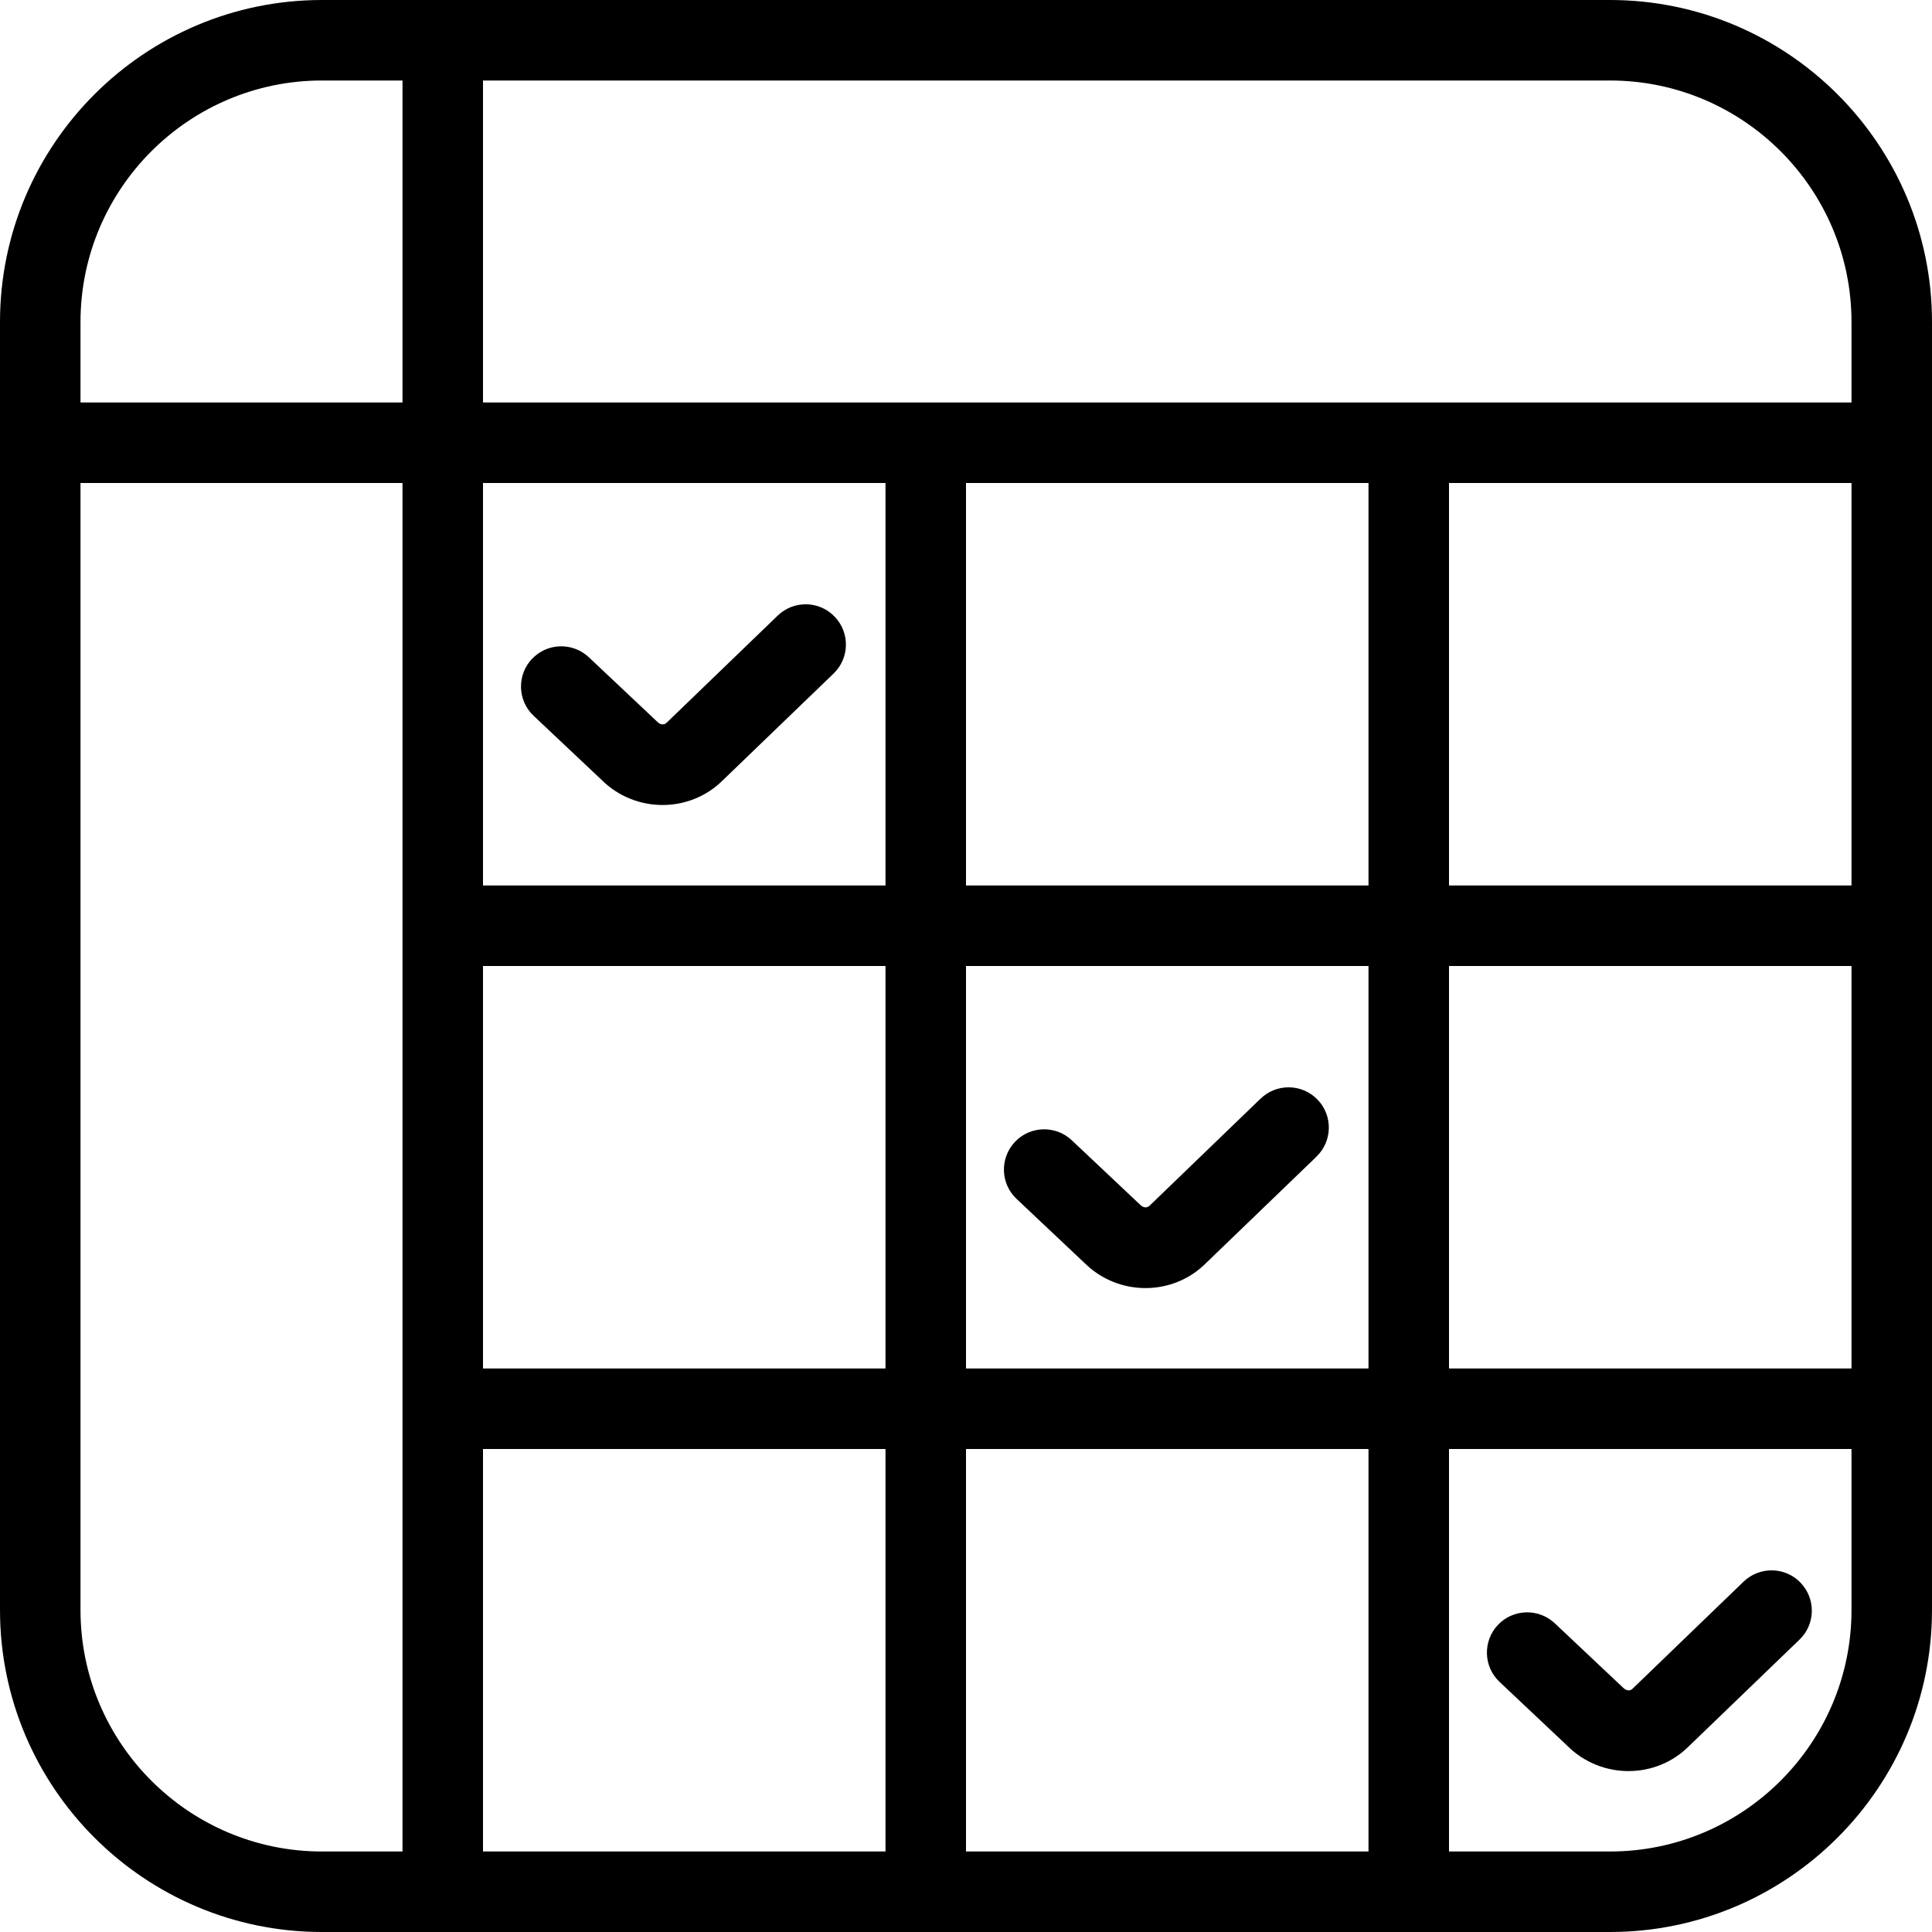
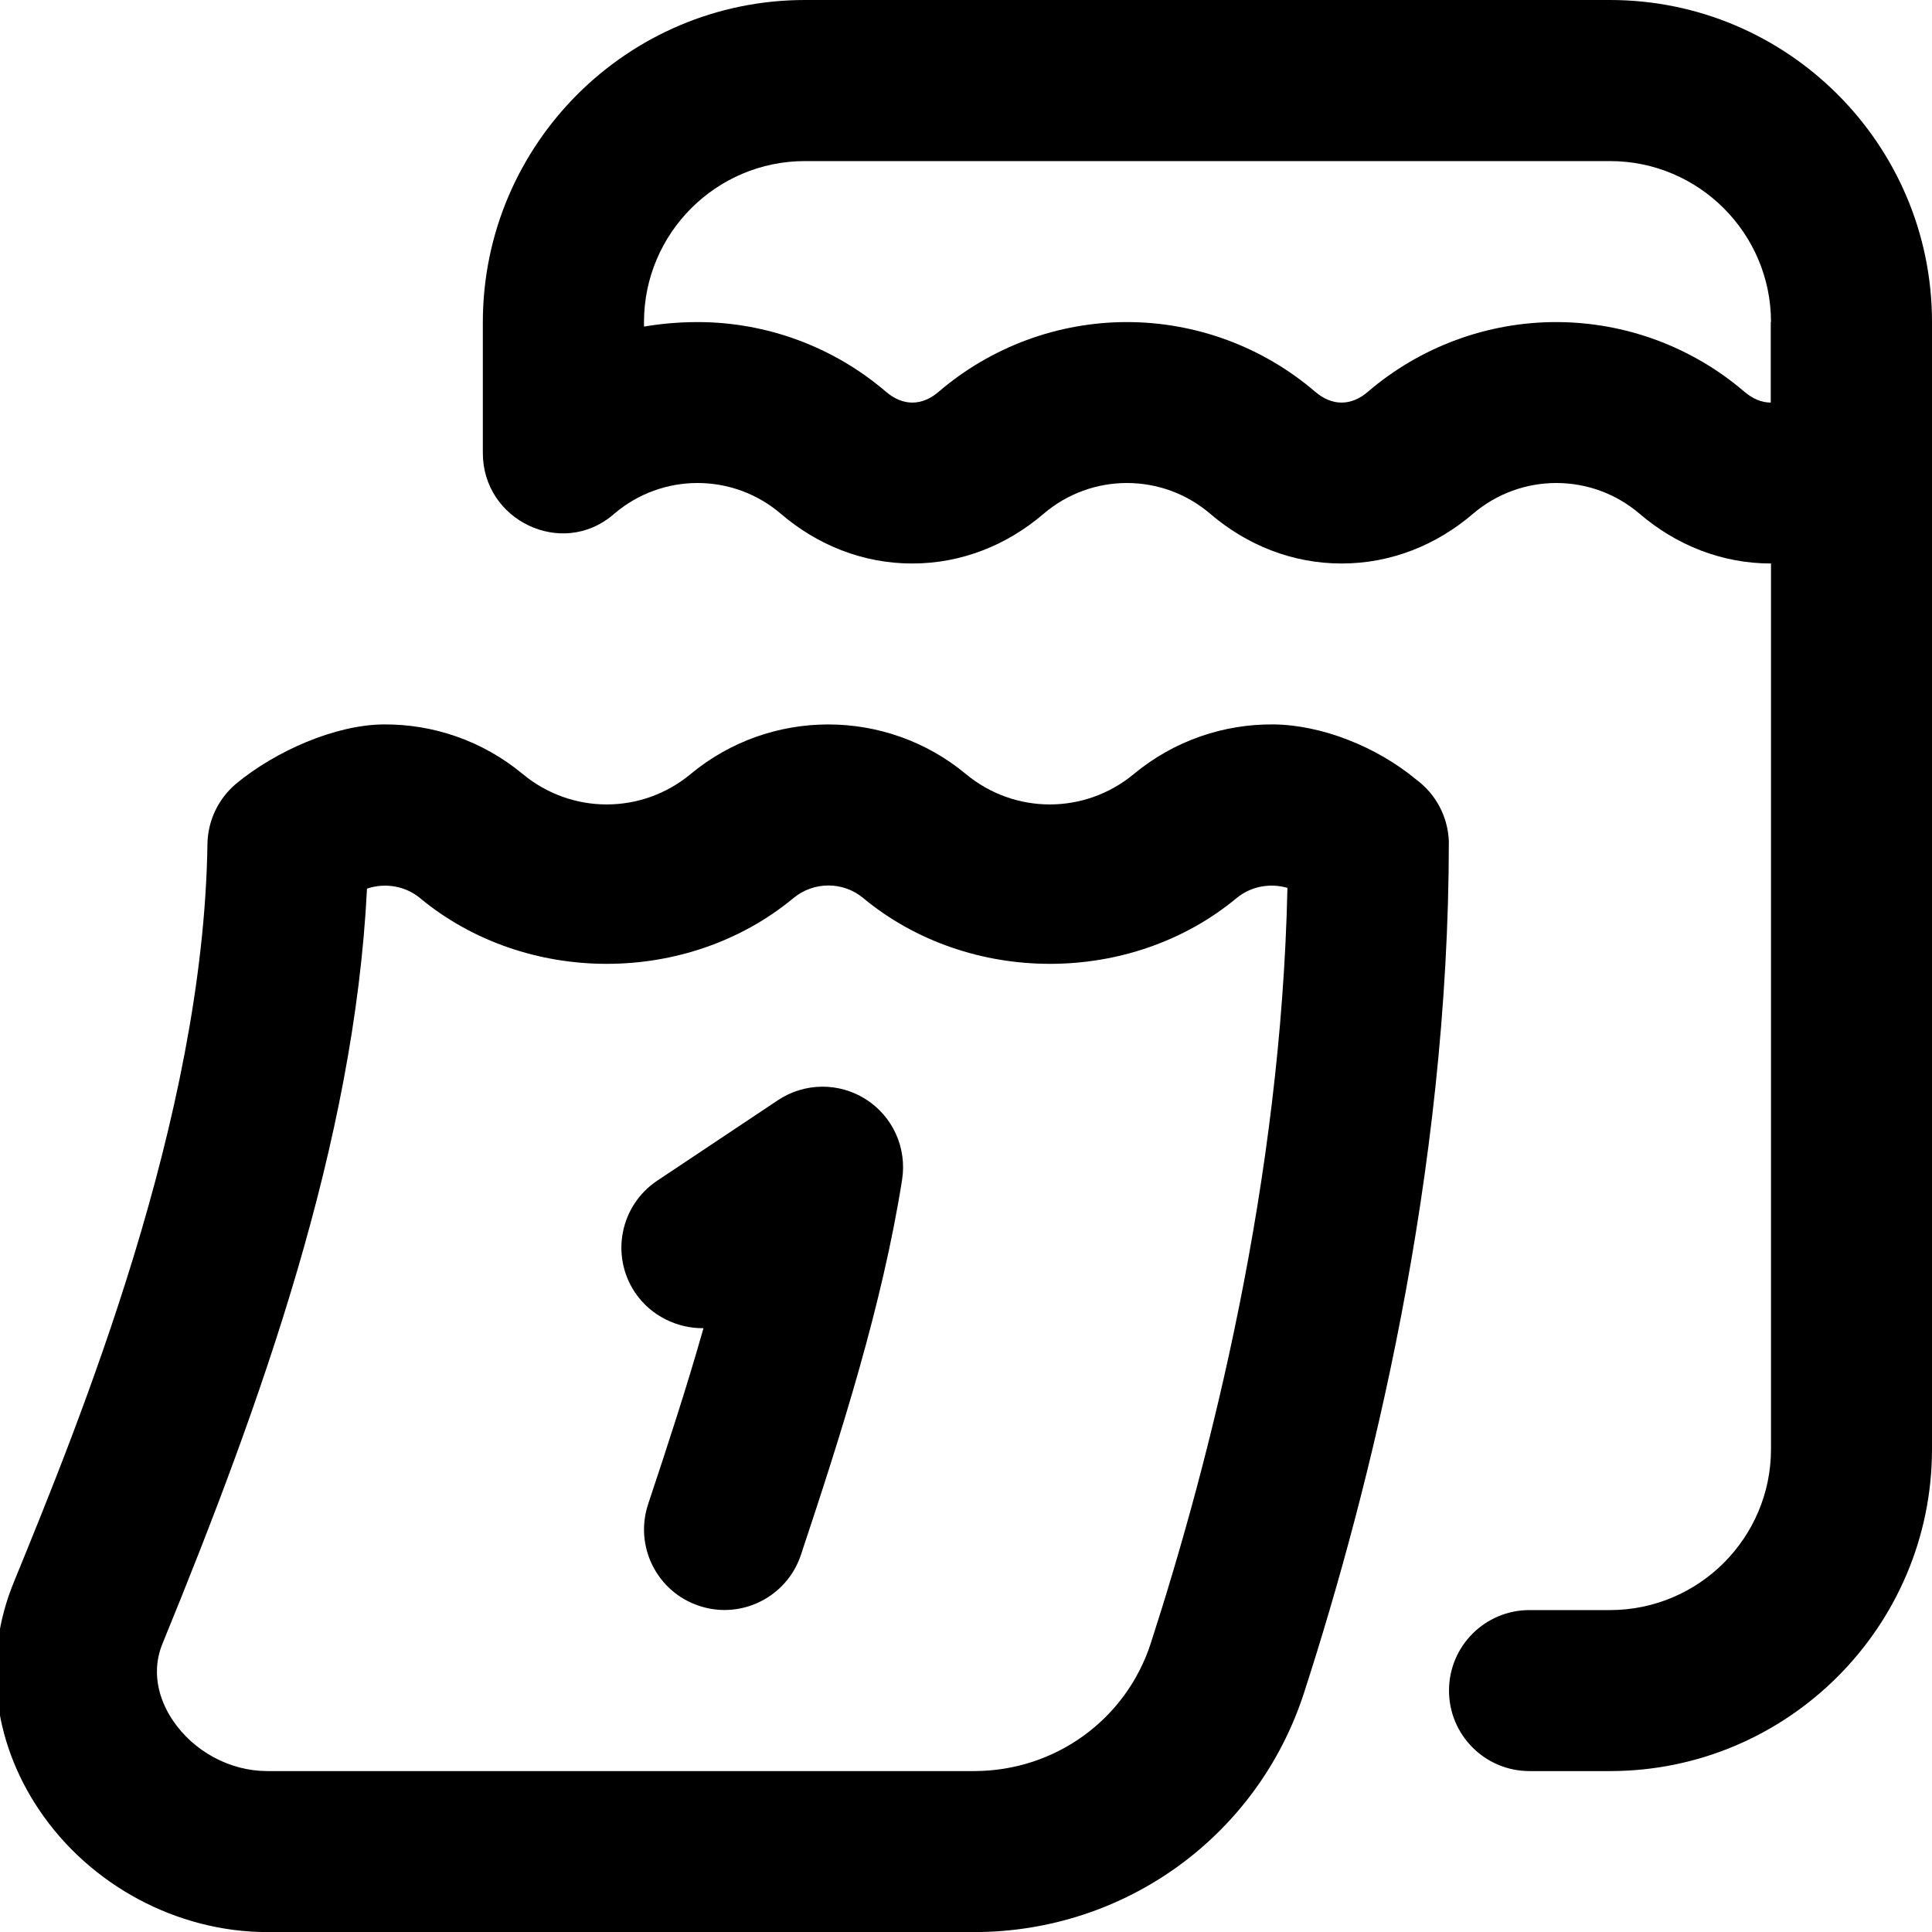
- <svg xmlns="http://www.w3.org/2000/svg" id="Layer_1" viewBox="0 0 24 24" data-name="Layer 1">
-   <path d="m20 0h-16c-2.206 0-4 1.794-4 4v16c0 2.206 1.794 4 4 4h16c2.206 0 4-1.794 4-4v-16c0-2.206-1.794-4-4-4zm-3 6v5h-5v-5zm6 0v5h-5v-5zm-12 5h-5v-5h5zm-5 1h5v5h-5zm0 6h5v5h-5zm6 0h5v5h-5zm0-1v-5h5v5zm6-5h5v5h-5zm5-8v1h-17v-4h14c1.654 0 3 1.346 3 3zm-19-3h1v4h-4v-1c0-1.654 1.346-3 3-3zm-3 19v-14h4v17h-1c-1.654 0-3-1.346-3-3zm19 3h-2v-5h5v2c0 1.654-1.346 3-3 3zm-13.392-14.814c.189-.202.507-.21.707-.021l.853.804c.038.038.084.037.112.01l1.381-1.332c.199-.192.516-.186.707.013.192.199.186.516-.013.707l-1.375 1.325c-.205.205-.477.308-.749.308-.274 0-.55-.104-.76-.314l-.842-.794c-.201-.189-.21-.506-.021-.707zm15.759 11.475c.192.199.186.516-.013.707l-1.375 1.325c-.205.205-.477.308-.749.308-.274 0-.55-.104-.76-.314l-.842-.794c-.201-.189-.21-.506-.021-.707s.507-.21.707-.021l.853.804c.039.037.083.038.112.01l1.381-1.332c.2-.191.516-.185.707.013zm-6.013-5.293-1.375 1.325c-.205.205-.477.308-.749.308-.274 0-.55-.104-.76-.314l-.842-.794c-.201-.189-.21-.506-.021-.707.188-.201.506-.211.707-.021l.853.804c.039.038.083.037.112.01l1.381-1.332c.199-.191.516-.186.707.013.192.199.186.516-.013.707z" />
+ <svg xmlns="http://www.w3.org/2000/svg" id="Layer_1" data-name="Layer 1" viewBox="0 0 24 24">
+   <path d="m11.206,14.656c-.246,1.557-.756,3.155-1.257,4.66-.14.419-.53.684-.949.684-.104,0-.211-.017-.316-.052-.524-.174-.807-.74-.632-1.265.238-.715.479-1.45.687-2.184-.319.005-.655-.15-.852-.445-.306-.46-.182-1.08.277-1.387l1.5-1c.332-.221.761-.223,1.094-.01.334.214.51.605.448.998Zm6.792-4.209c0,4.144-.977,8.042-1.798,10.579-.575,1.779-2.223,2.975-4.1,2.975H3.322c-1.121,0-2.208-.582-2.837-1.52-.581-.864-.695-1.895-.314-2.825.823-2.012,2.356-5.757,2.406-9.17.004-.289.133-.561.353-.748.491-.408,1.237-.736,1.839-.739.612-.004,1.225.202,1.724.616.608.504,1.48.504,2.087,0,.99-.821,2.428-.821,3.418,0,.607.504,1.479.504,2.087,0,.502-.416,1.119-.622,1.735-.616.598.006,1.281.277,1.769.682.246.18.396.461.409.766Zm-2.004.583c-.213-.063-.454-.021-.631.125-1.313,1.091-3.326,1.091-4.641,0-.25-.208-.614-.206-.864,0-1.315,1.091-3.327,1.091-4.642,0-.184-.152-.438-.191-.657-.116-.158,3.163-1.308,6.369-2.539,9.375-.17.415.005.775.124.953.262.391.713.634,1.177.634h8.778c1.007,0,1.89-.639,2.197-1.59.741-2.29,1.618-5.733,1.697-9.381Zm8.006-7.029v14c0,2.206-1.794,4-4,4h-1c-.552,0-1-.447-1-1s.448-1,1-1h1c1.103,0,2-.897,2-2V7c-.614,0-1.179-.23-1.63-.616-.299-.256-.668-.384-1.037-.384s-.738.128-1.037.384c-.451.386-1.016.616-1.63.616s-1.179-.23-1.63-.616c-.299-.256-.668-.384-1.037-.384s-.738.128-1.037.384c-.451.386-1.016.616-1.63.616s-1.179-.23-1.63-.616c-.299-.256-.668-.384-1.037-.384s-.738.128-1.037.384l-.014.012c-.637.539-1.616.068-1.616-.767v-1.629C6,1.794,7.794,0,10,0h10c2.206,0,4,1.794,4,4Zm-2,0c0-1.103-.897-2-2-2h-10c-1.103,0-2,.897-2,2v.056c.207-.035.428-.056.667-.056.856,0,1.687.307,2.338.865.104.089.215.135.328.135s.224-.045.328-.135c.652-.558,1.482-.865,2.338-.865s1.687.307,2.338.865c.104.089.215.135.328.135s.224-.045.328-.135c.652-.558,1.482-.865,2.338-.865s1.687.307,2.338.865c.104.089.215.135.328.135v-1Z" />
</svg>
